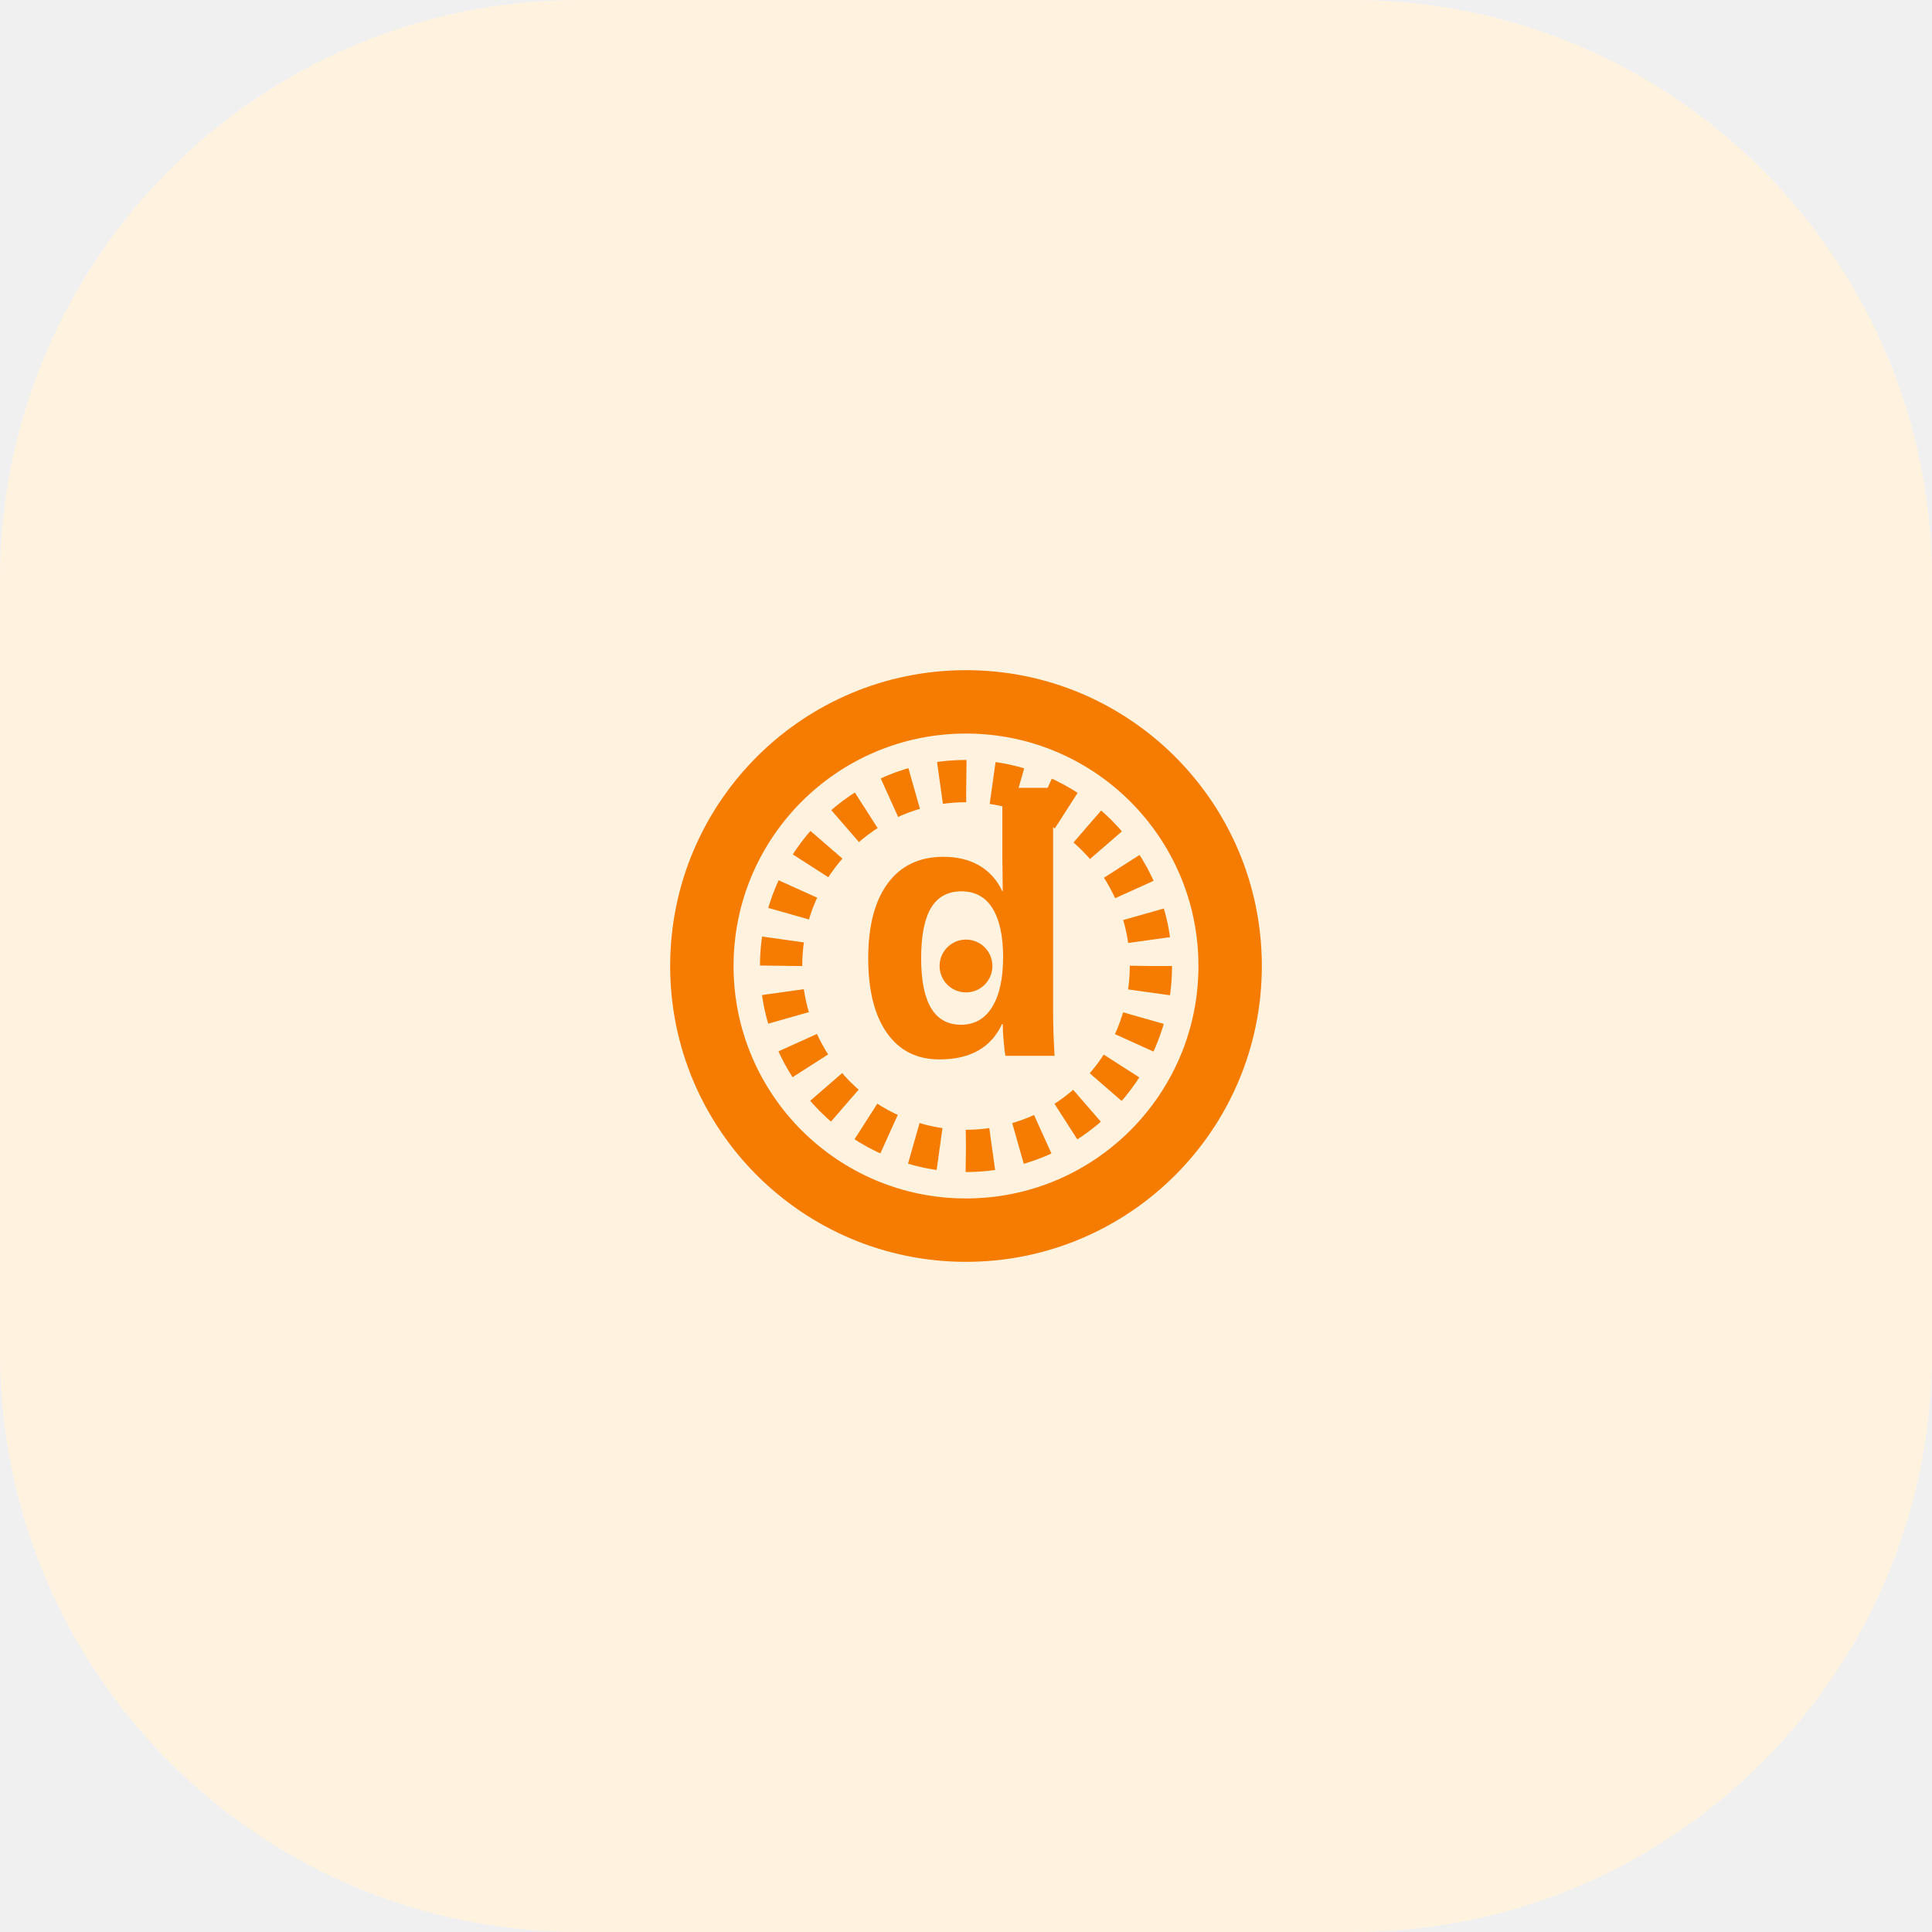
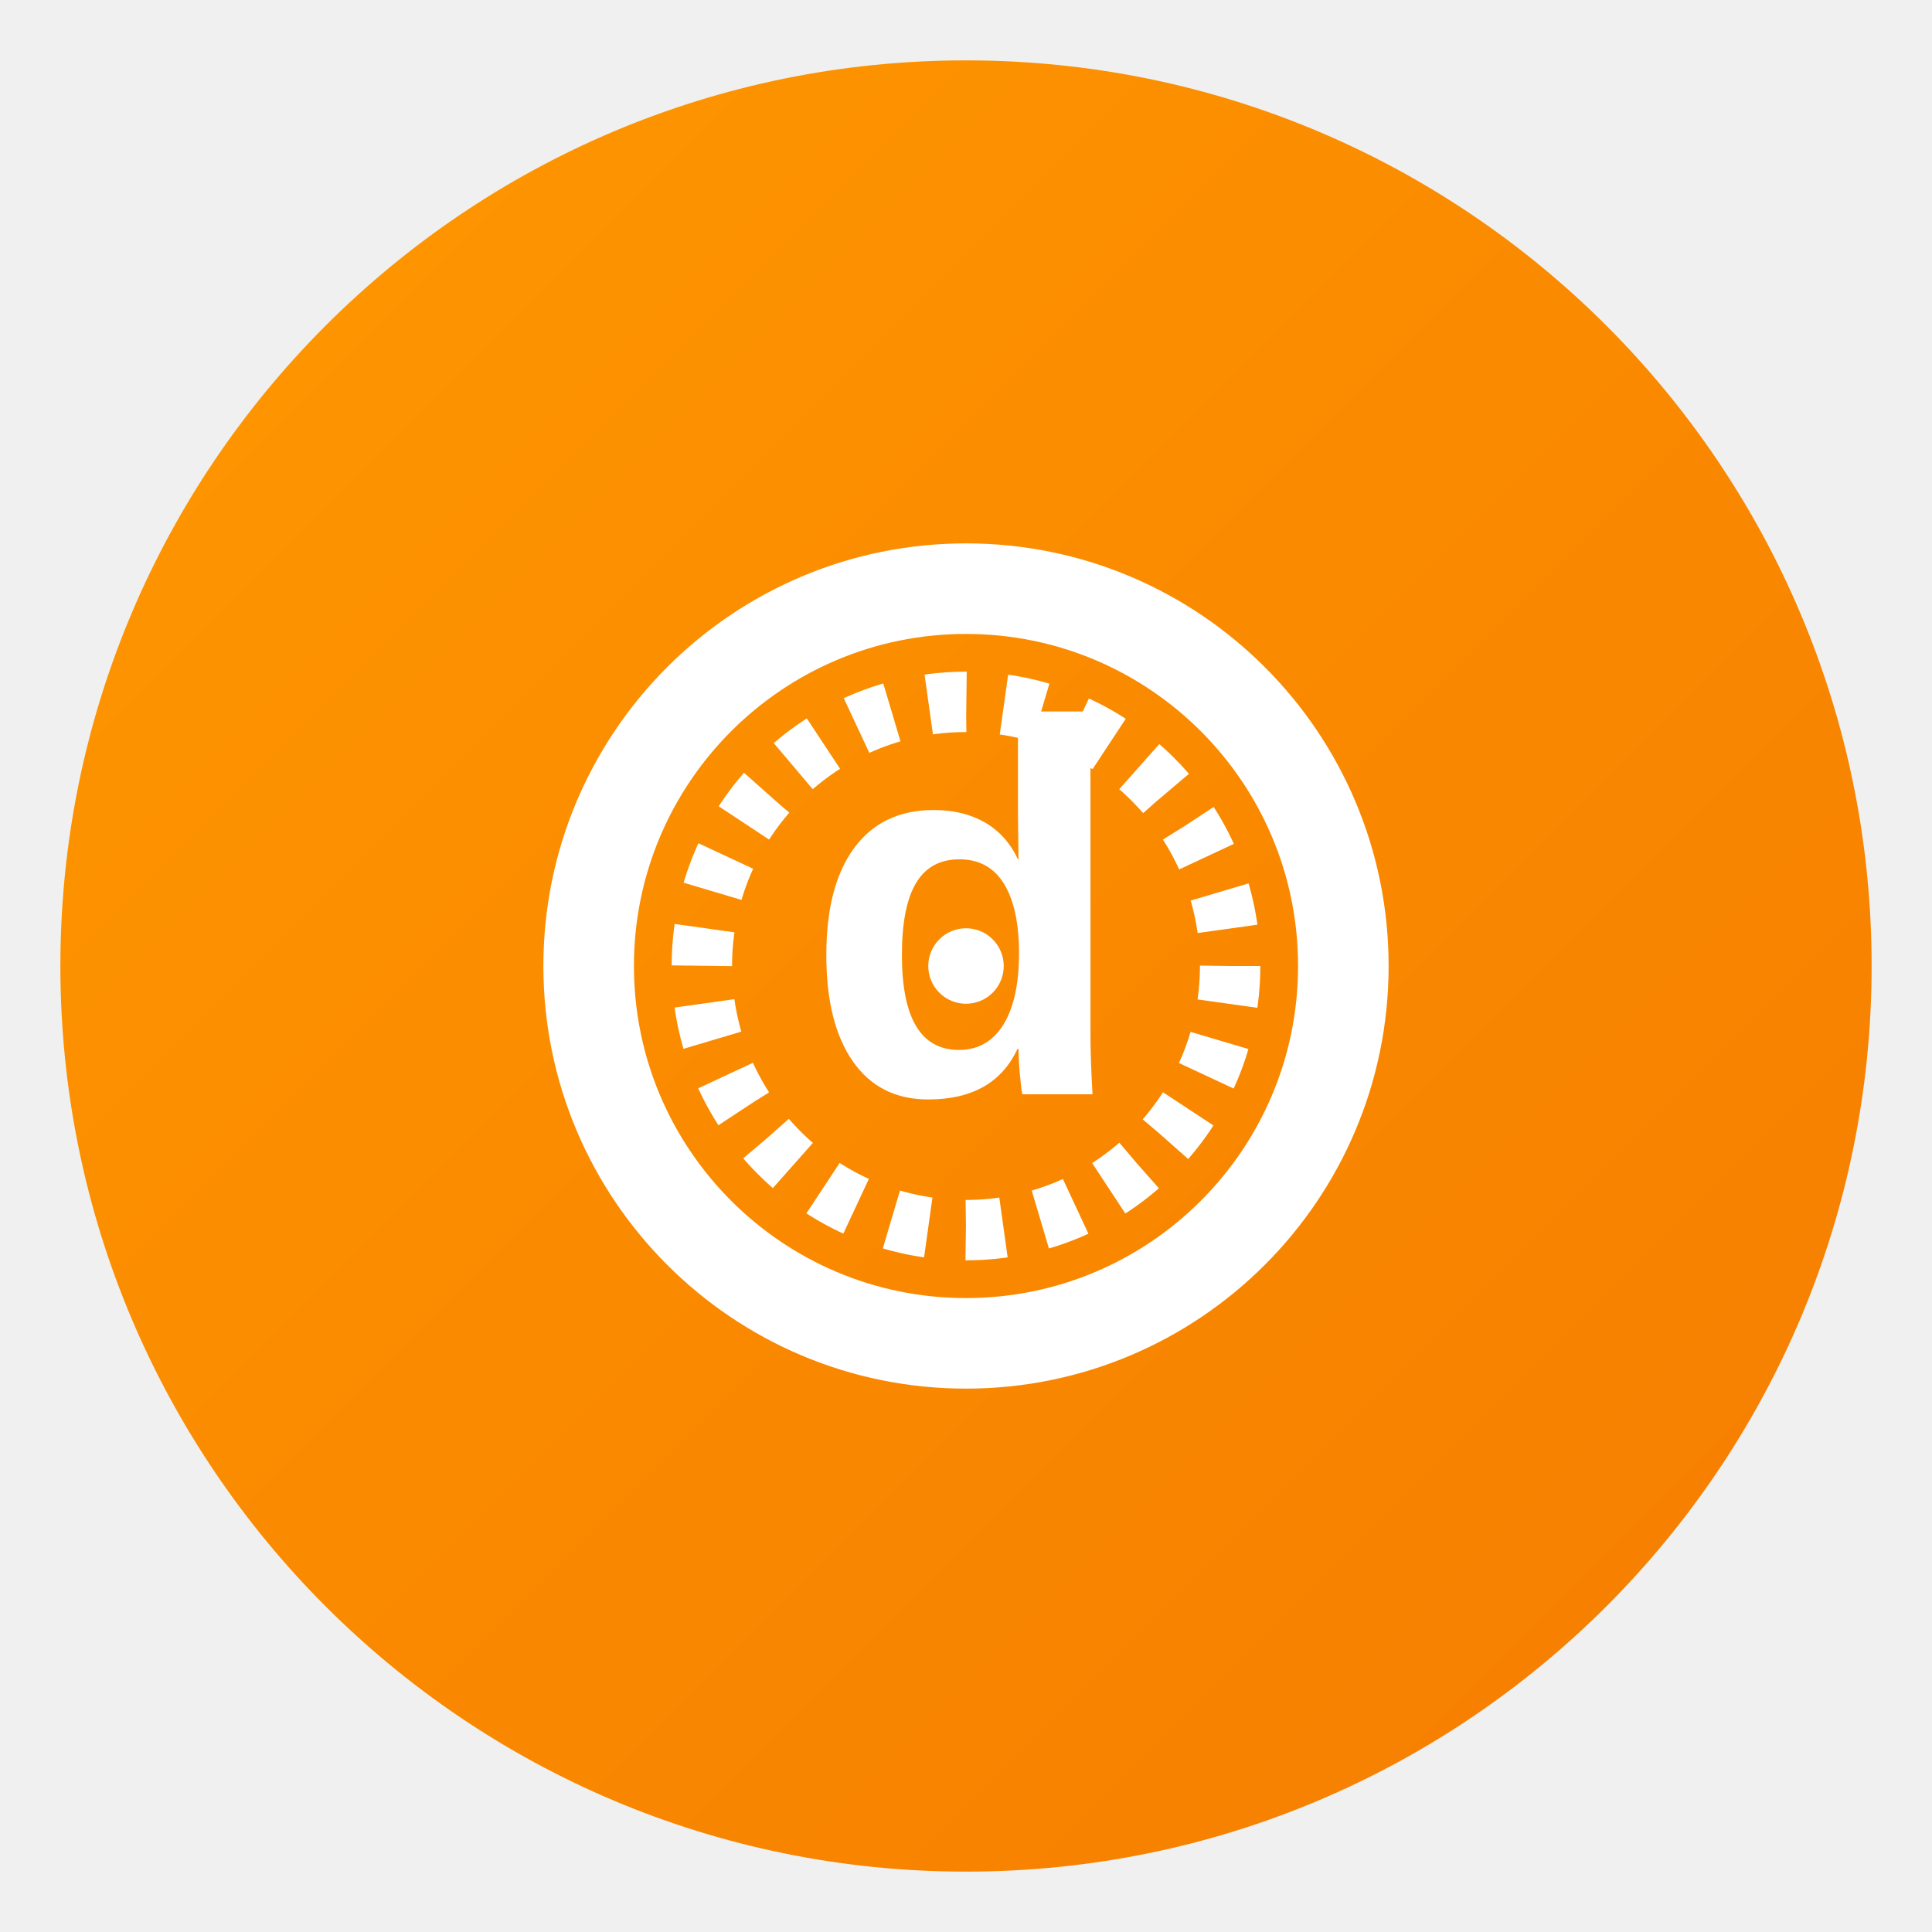
<svg xmlns="http://www.w3.org/2000/svg" width="128" height="128" viewBox="0 0 1024 1024">
-   <path d="M716.8 0H307.2C137.549 0 0 137.549 0 307.2v409.6c0 169.651 137.549 307.2 307.2 307.2h409.6c169.651 0 307.2-137.549 307.2-307.2V307.2c0-169.651-137.549-307.2-307.2-307.2z" fill="#FFF3E0" />
-   <g transform="translate(512,512) scale(0.7) translate(-512,-512)">
-     <circle cx="512" cy="512" r="200" fill="none" stroke="#F57C00" stroke-width="48" />
-     <circle cx="512" cy="512" r="140" fill="none" stroke="#F57C00" stroke-width="32" stroke-dasharray="20 20" />
-     <text x="512" y="580" font-family="Arial, sans-serif" font-size="280" font-weight="bold" text-anchor="middle" fill="#F57C00">d</text>
-     <circle cx="512" cy="512" r="20" fill="#F57C00" />
+   <defs>
+     <linearGradient id="dfeetGradient" x1="0%" y1="0%" x2="100%" y2="100%">
+       <stop offset="0%" style="stop-color:#ff9800;stop-opacity:1" />
+       <stop offset="100%" style="stop-color:#f57c00;stop-opacity:1" />
+     </linearGradient>
+   </defs>
+   <circle cx="512" cy="512" r="480" fill="url(#dfeetGradient)" />
+   <g fill="#FFFFFF">
+     <circle cx="512" cy="512" r="200" fill="none" stroke="#FFFFFF" stroke-width="48" />
+     <circle cx="512" cy="512" r="140" fill="none" stroke="#FFFFFF" stroke-width="32" stroke-dasharray="20 20" />
+     <text x="512" y="580" font-family="Arial, sans-serif" font-size="280" font-weight="bold" text-anchor="middle" fill="#FFFFFF">d</text>
+     <circle cx="512" cy="512" r="20" fill="#FFFFFF" />
  </g>
</svg>
